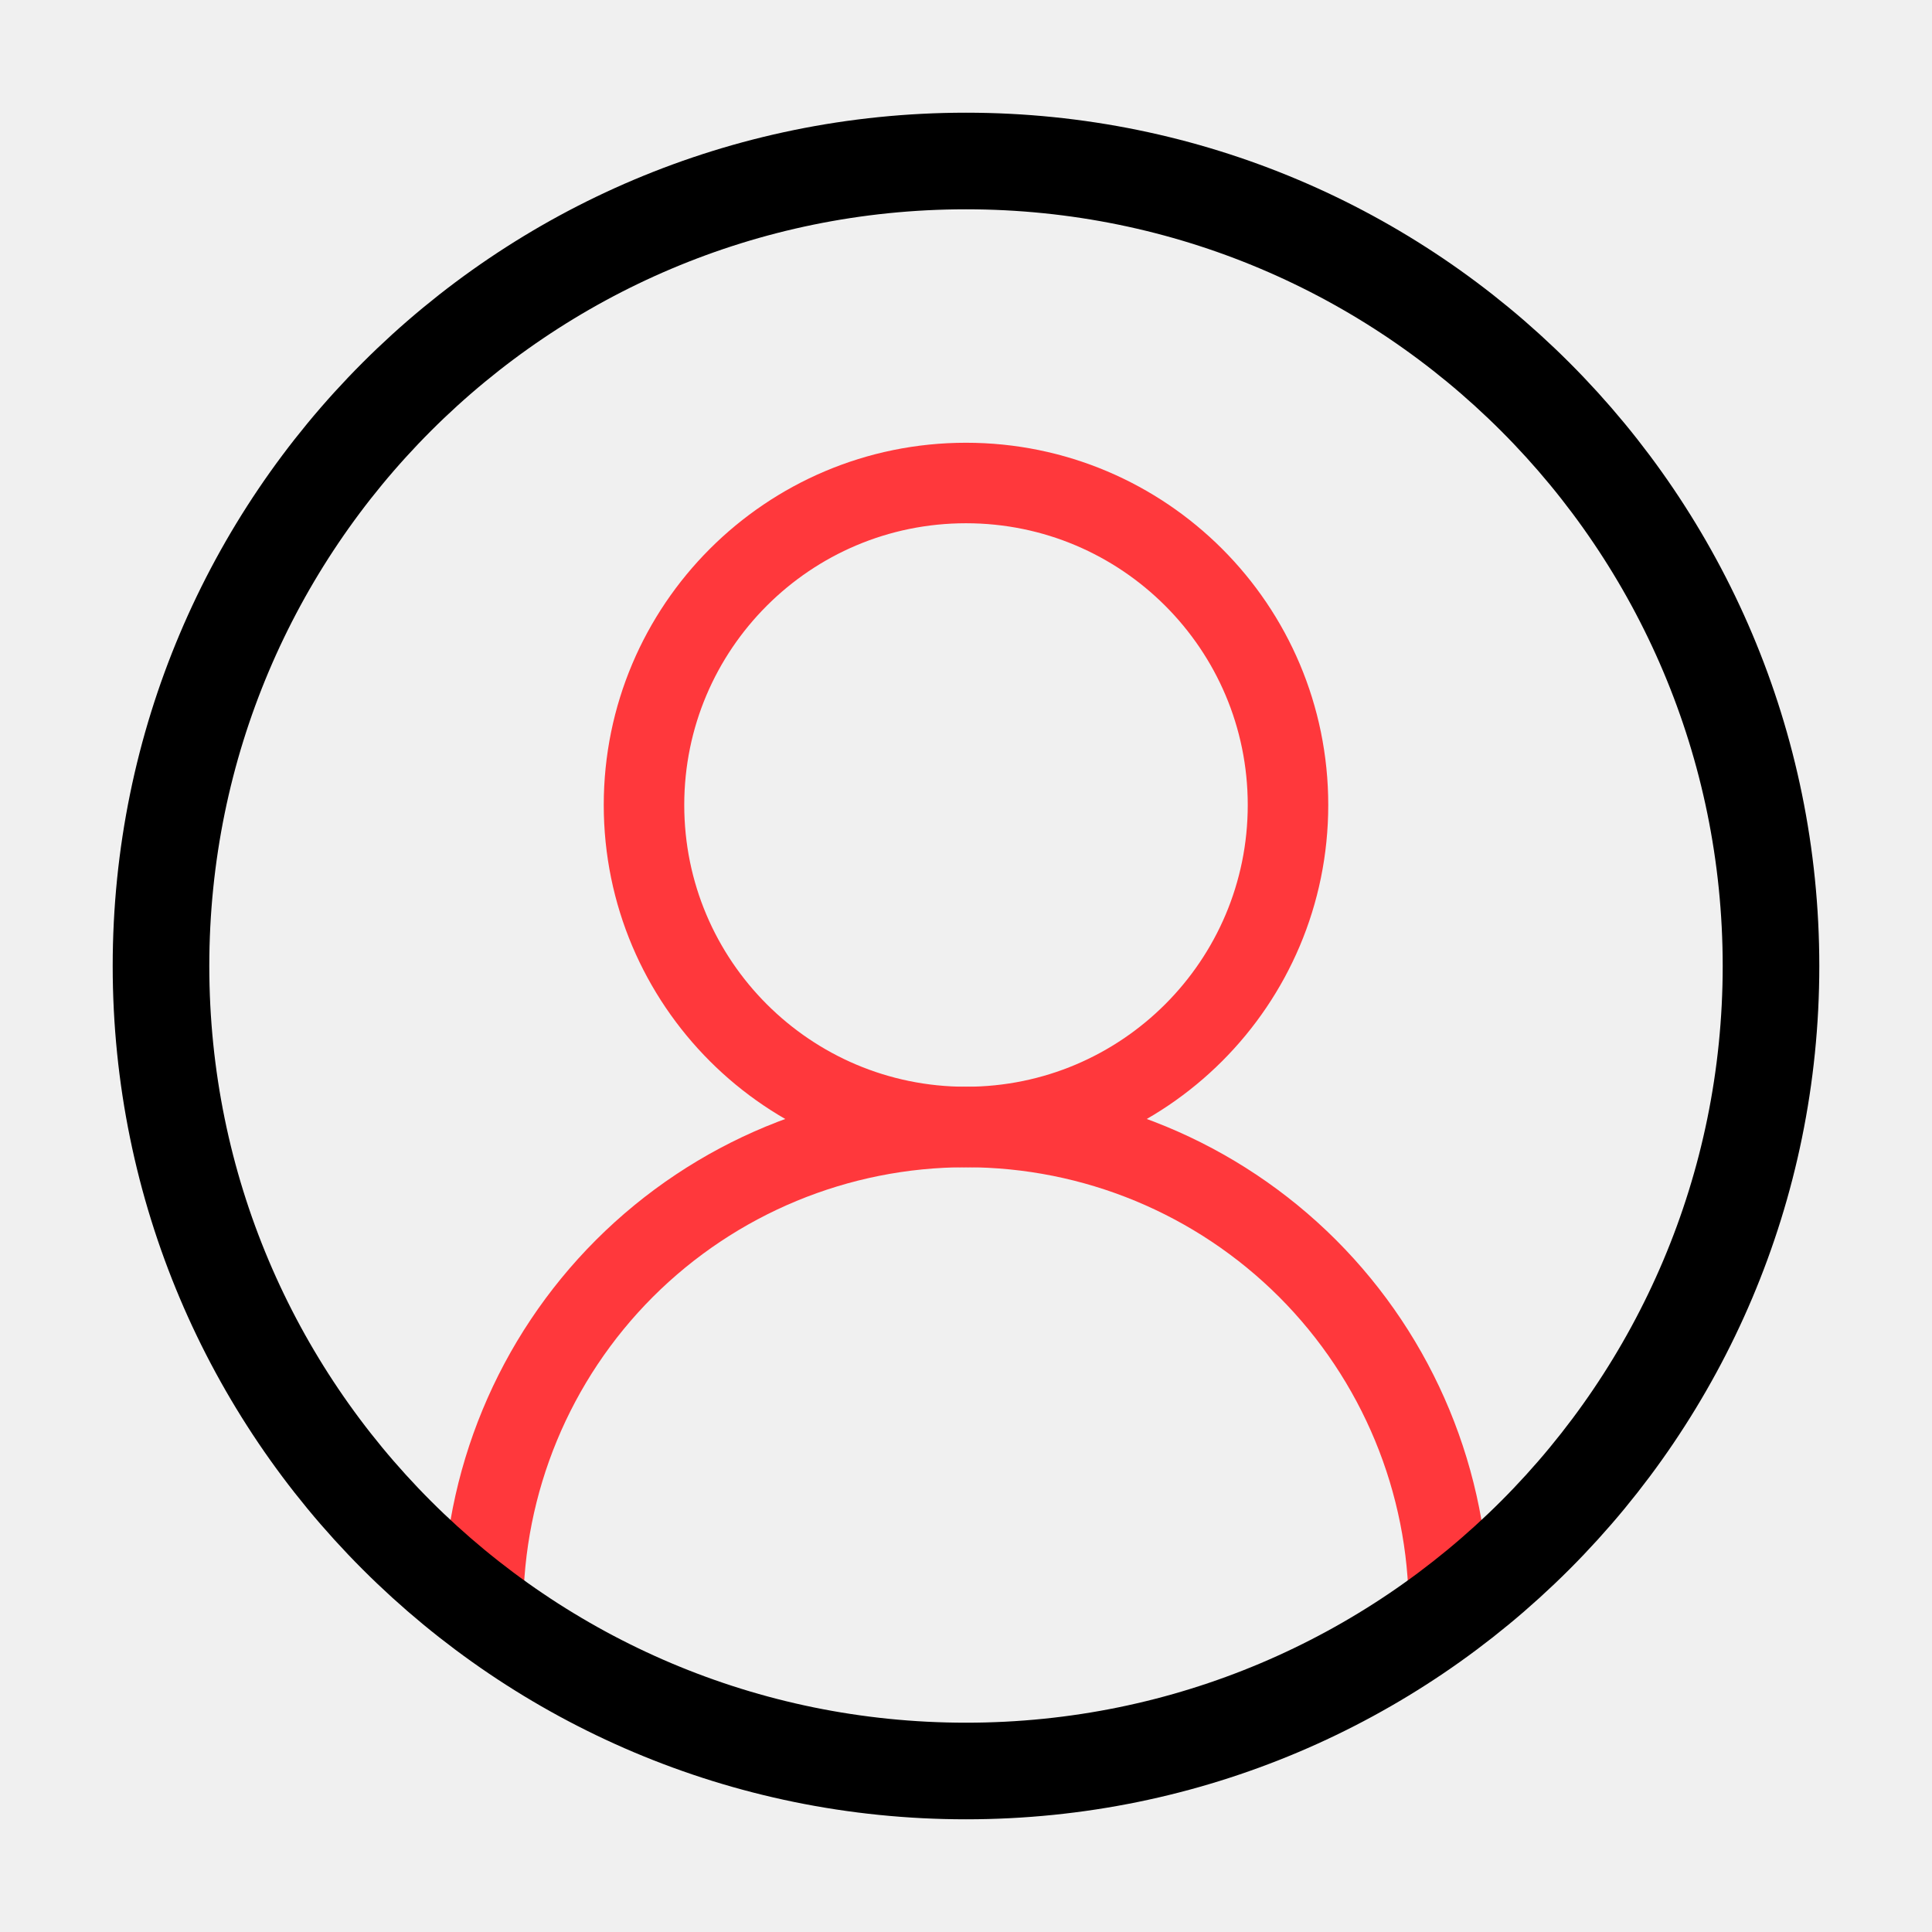
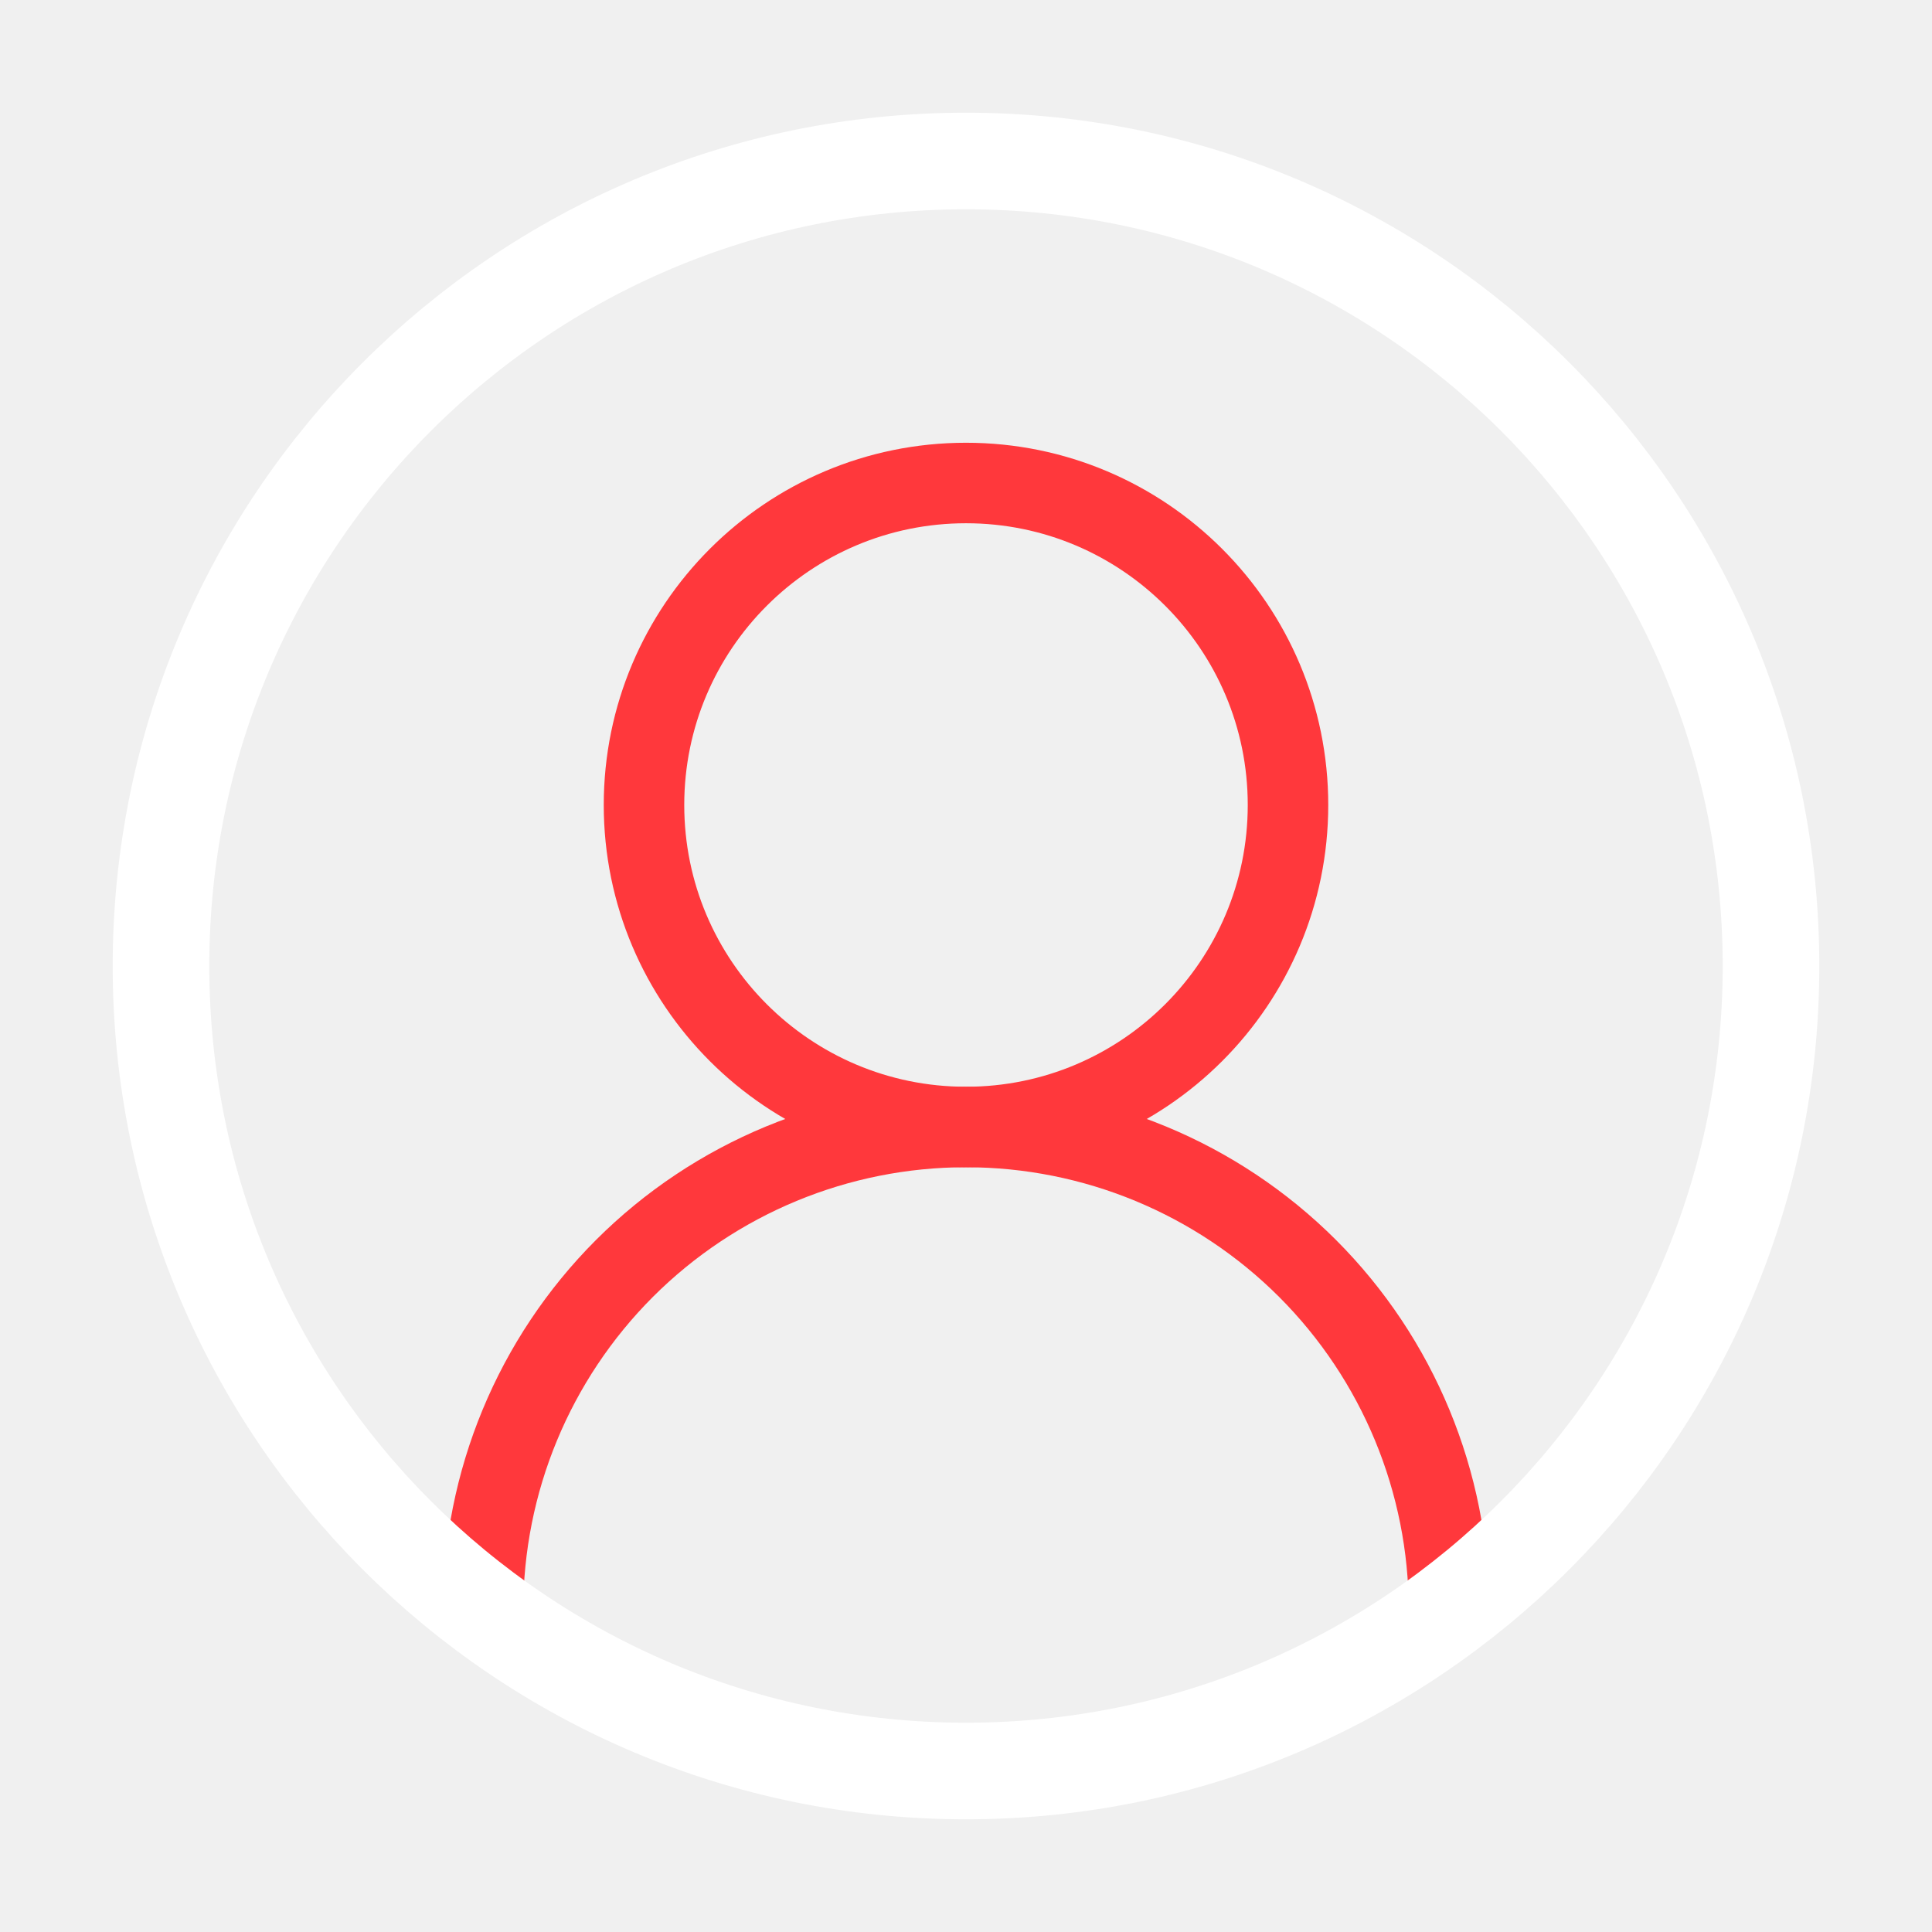
<svg xmlns="http://www.w3.org/2000/svg" width="24" height="24" viewBox="0 0 24 24" fill="none">
  <path d="M18 20C18 18.409 17.368 16.883 16.243 15.757C15.117 14.632 13.591 14 12 14C10.409 14 8.883 14.632 7.757 15.757C6.632 16.883 6 18.409 6 20" stroke="#FF383C" stroke-linecap="round" stroke-linejoin="round" />
  <path d="M12 14C14.209 14 16 12.209 16 10C16 7.791 14.209 6 12 6C9.791 6 8 7.791 8 10C8 12.209 9.791 14 12 14Z" stroke="#FF383C" stroke-linecap="round" stroke-linejoin="round" />
-   <path d="M12 22C17.523 22 22 17.523 22 12C22 6.477 17.523 2 12 2C6.477 2 2 6.477 2 12C2 17.523 6.477 22 12 22Z" stroke="black" stroke-width="1.2" stroke-linecap="round" stroke-linejoin="round" />
+   <path d="M12 22C17.523 22 22 17.523 22 12C22 6.477 17.523 2 12 2C6.477 2 2 6.477 2 12C2 17.523 6.477 22 12 22Z" stroke="white" stroke-width="1.2" stroke-linecap="round" stroke-linejoin="round" />
</svg>
